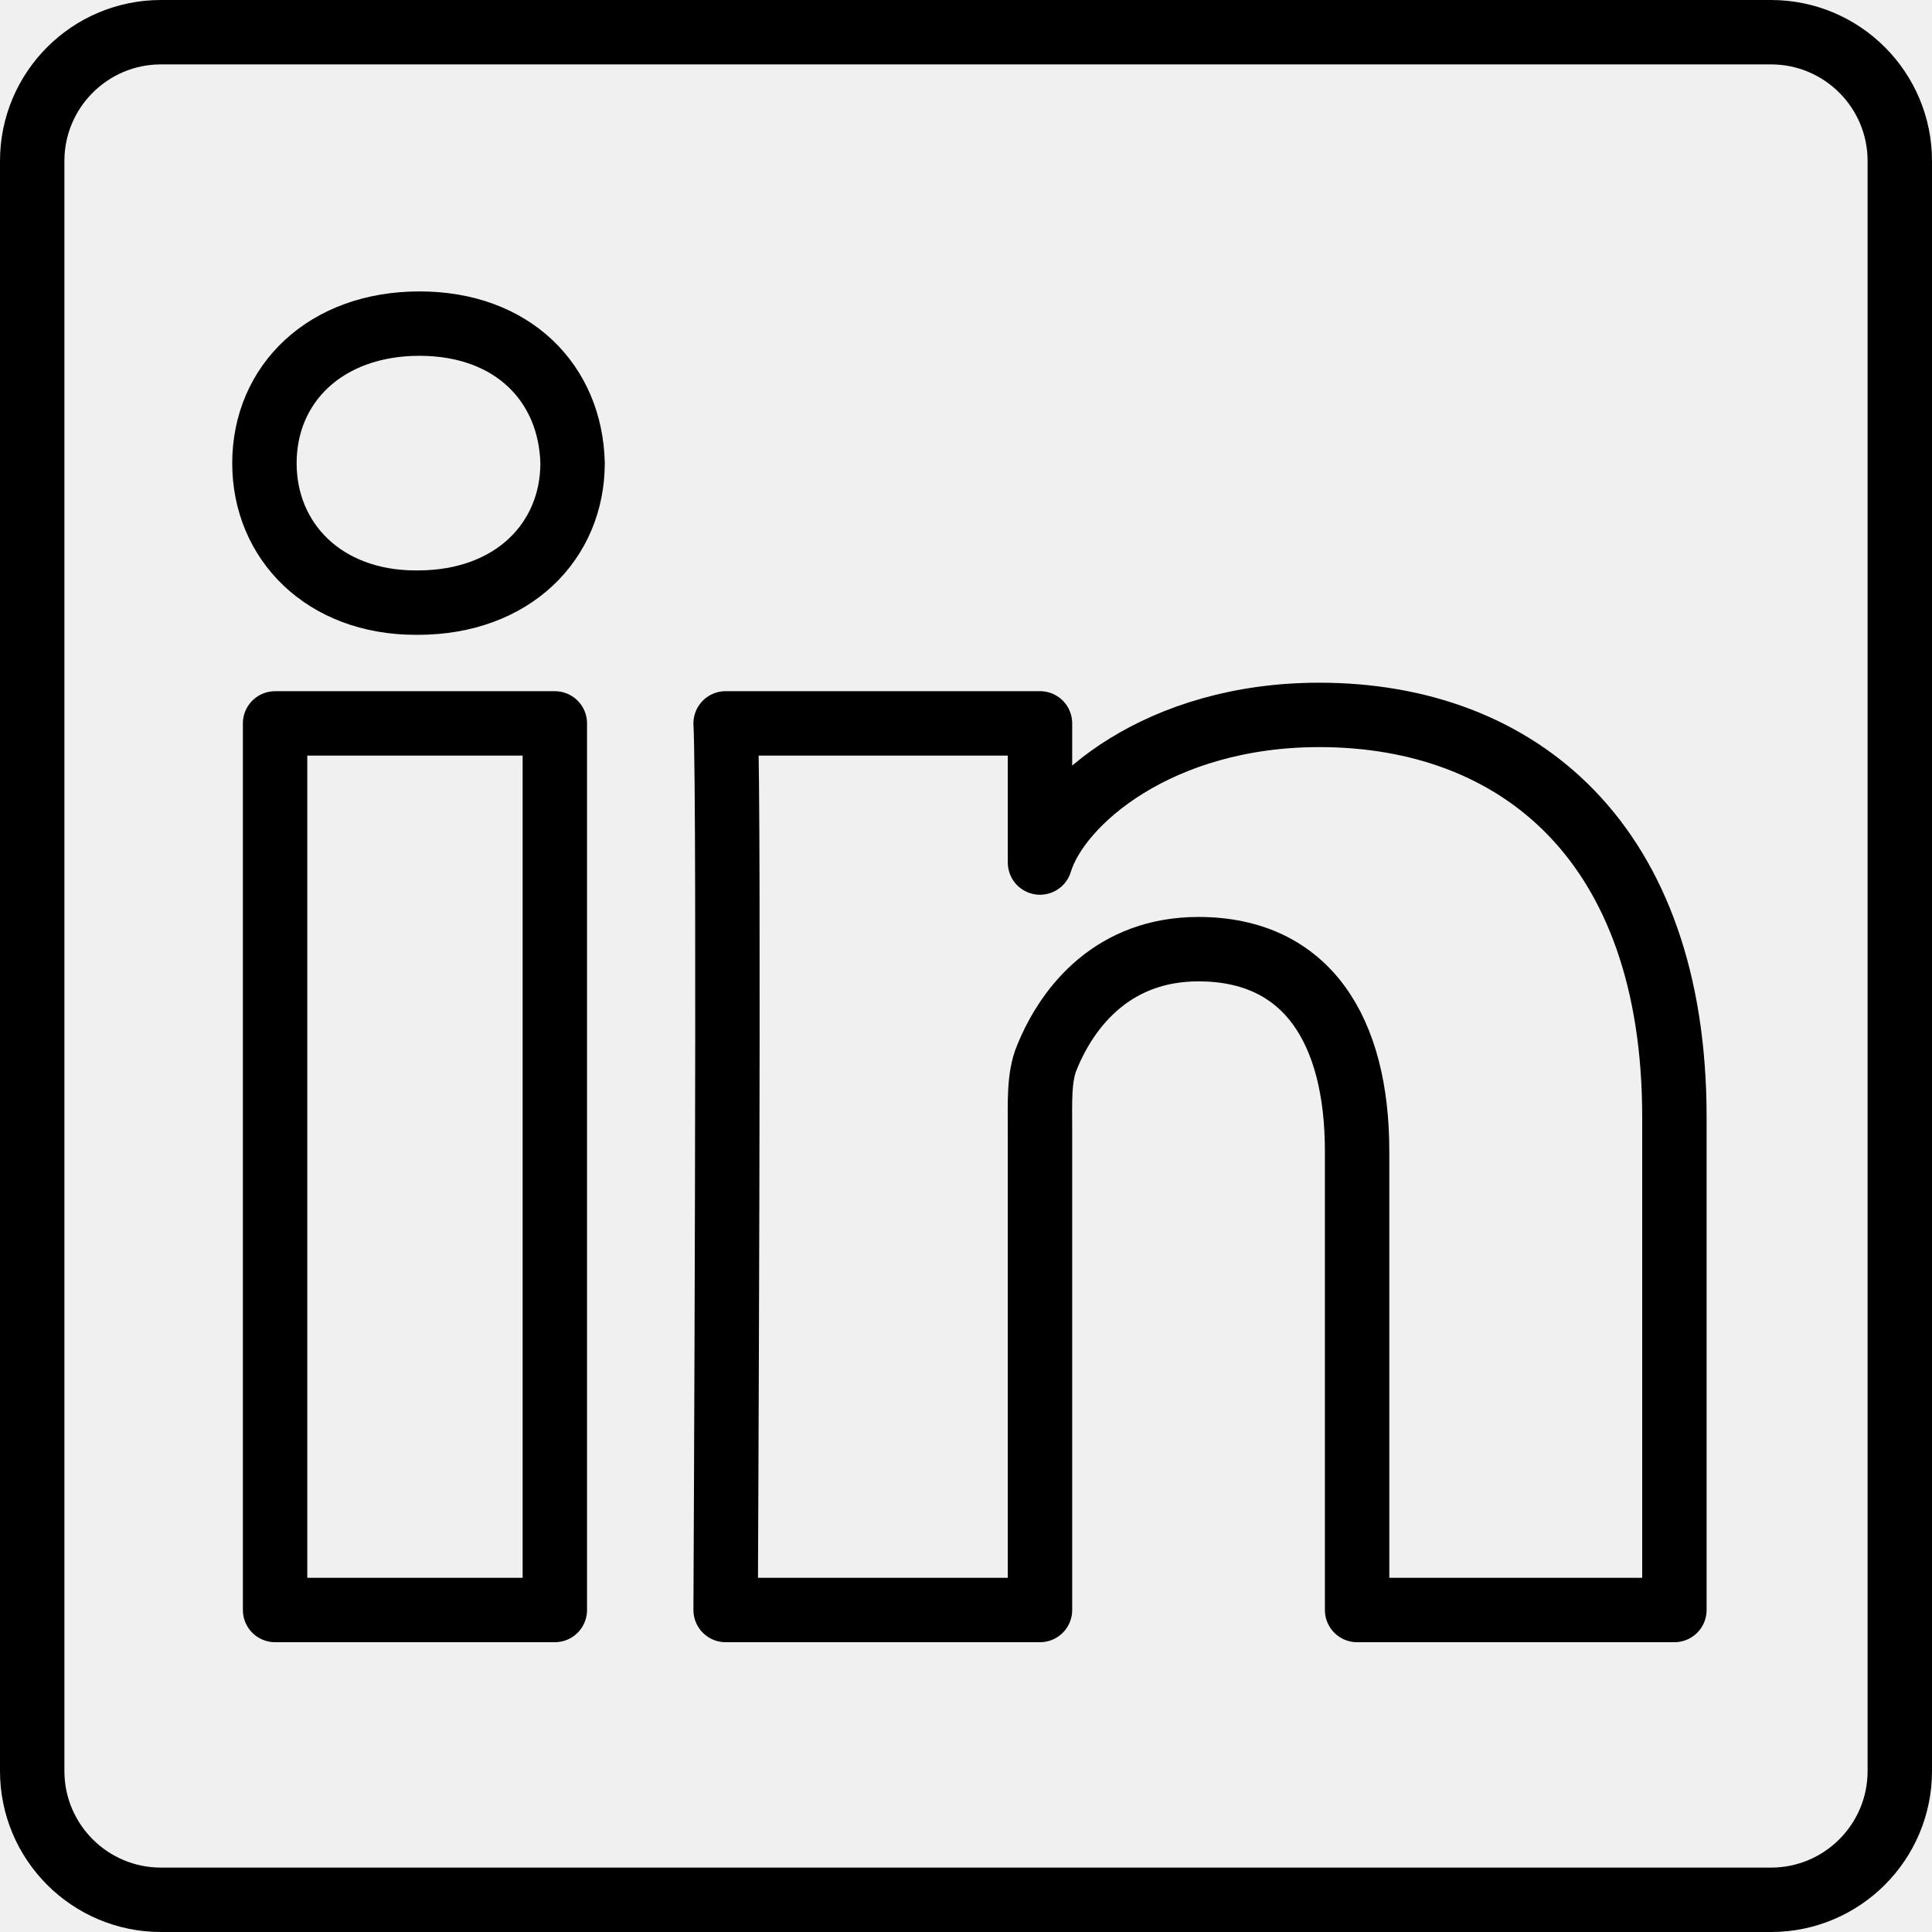
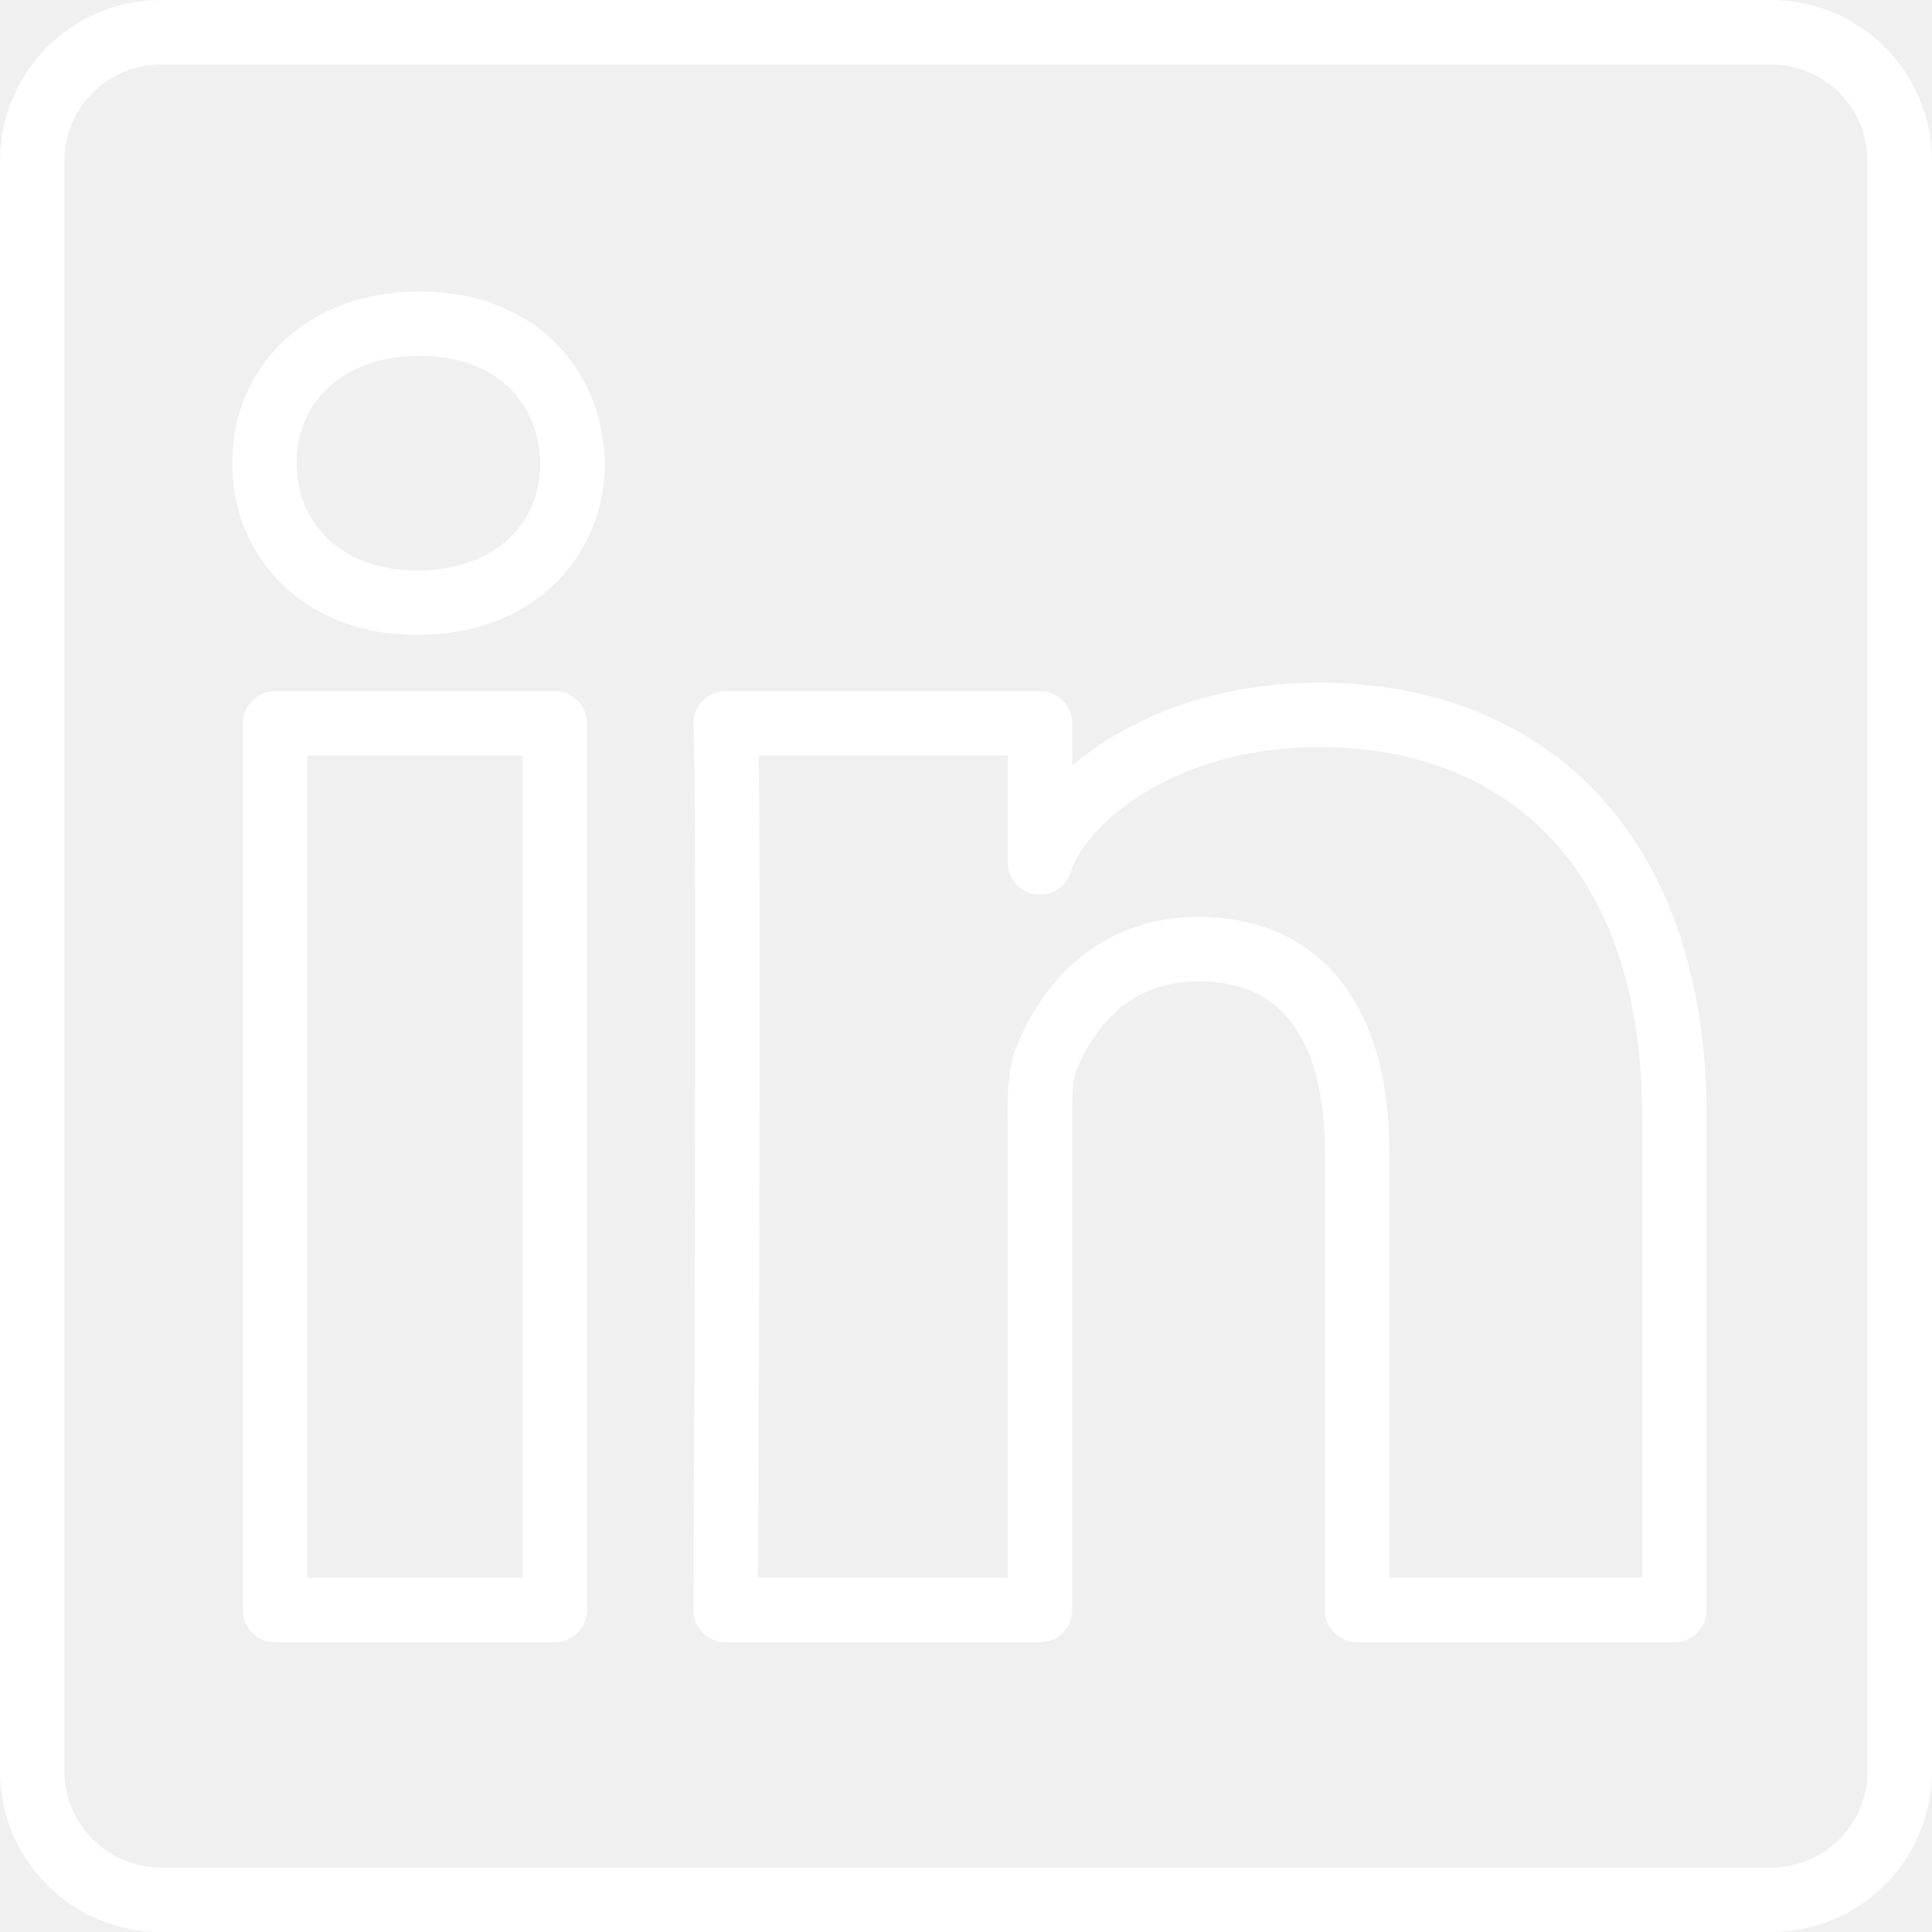
<svg xmlns="http://www.w3.org/2000/svg" height="30" version="1.1" viewBox="0 0 60 60" width="30">
  <defs />
  <g fill="none" fill-rule="evenodd" id="Page-1" stroke="none" stroke-linejoin="round" stroke-width="1">
-     <g id="Linkedin" stroke="#000000" stroke-width="2" transform="translate(1, 1)">
+     <g id="Linkedin" stroke="white" stroke-width="2" transform="translate(1, 1)">
      <path d="M51,33.69 L51,49 L41.146,49 L41.146,34.749 C41.146,31.02 39.606,28.477 36.217,28.477 C33.623,28.477 32.179,30.194 31.511,31.846 C31.257,32.444 31.298,33.27 31.298,34.1 L31.298,49 L21.535,49 C21.535,49 21.662,23.76 21.535,21.465 L31.298,21.465 L31.298,25.787 C31.875,23.897 34.996,21.202 39.971,21.202 C46.147,21.202 51,25.159 51,33.69 L51,33.69 Z" id="Stroke-18" />
      <polygon id="Stroke-19" points="7.543 49 16.231 49 16.231 21.466 7.543 21.466" />
      <path d="M16.782,13.38 C16.782,15.798 14.934,17.715 11.973,17.715 L11.914,17.715 C9.059,17.715 7.212,15.807 7.212,13.385 C7.212,10.916 9.114,9.05 12.028,9.05 C14.934,9.05 16.721,10.912 16.782,13.38 L16.782,13.38 Z" id="Stroke-20" />
      <path d="M54,58 L4,58 C1.791,58 0,56.209 0,54 L0,4 C0,1.791 1.791,0 4,0 L54,0 C56.209,0 58,1.791 58,4 L58,54 C58,56.209 56.209,58 54,58 L54,58 Z" id="Stroke-103" />
    </g>
  </g>
</svg>
